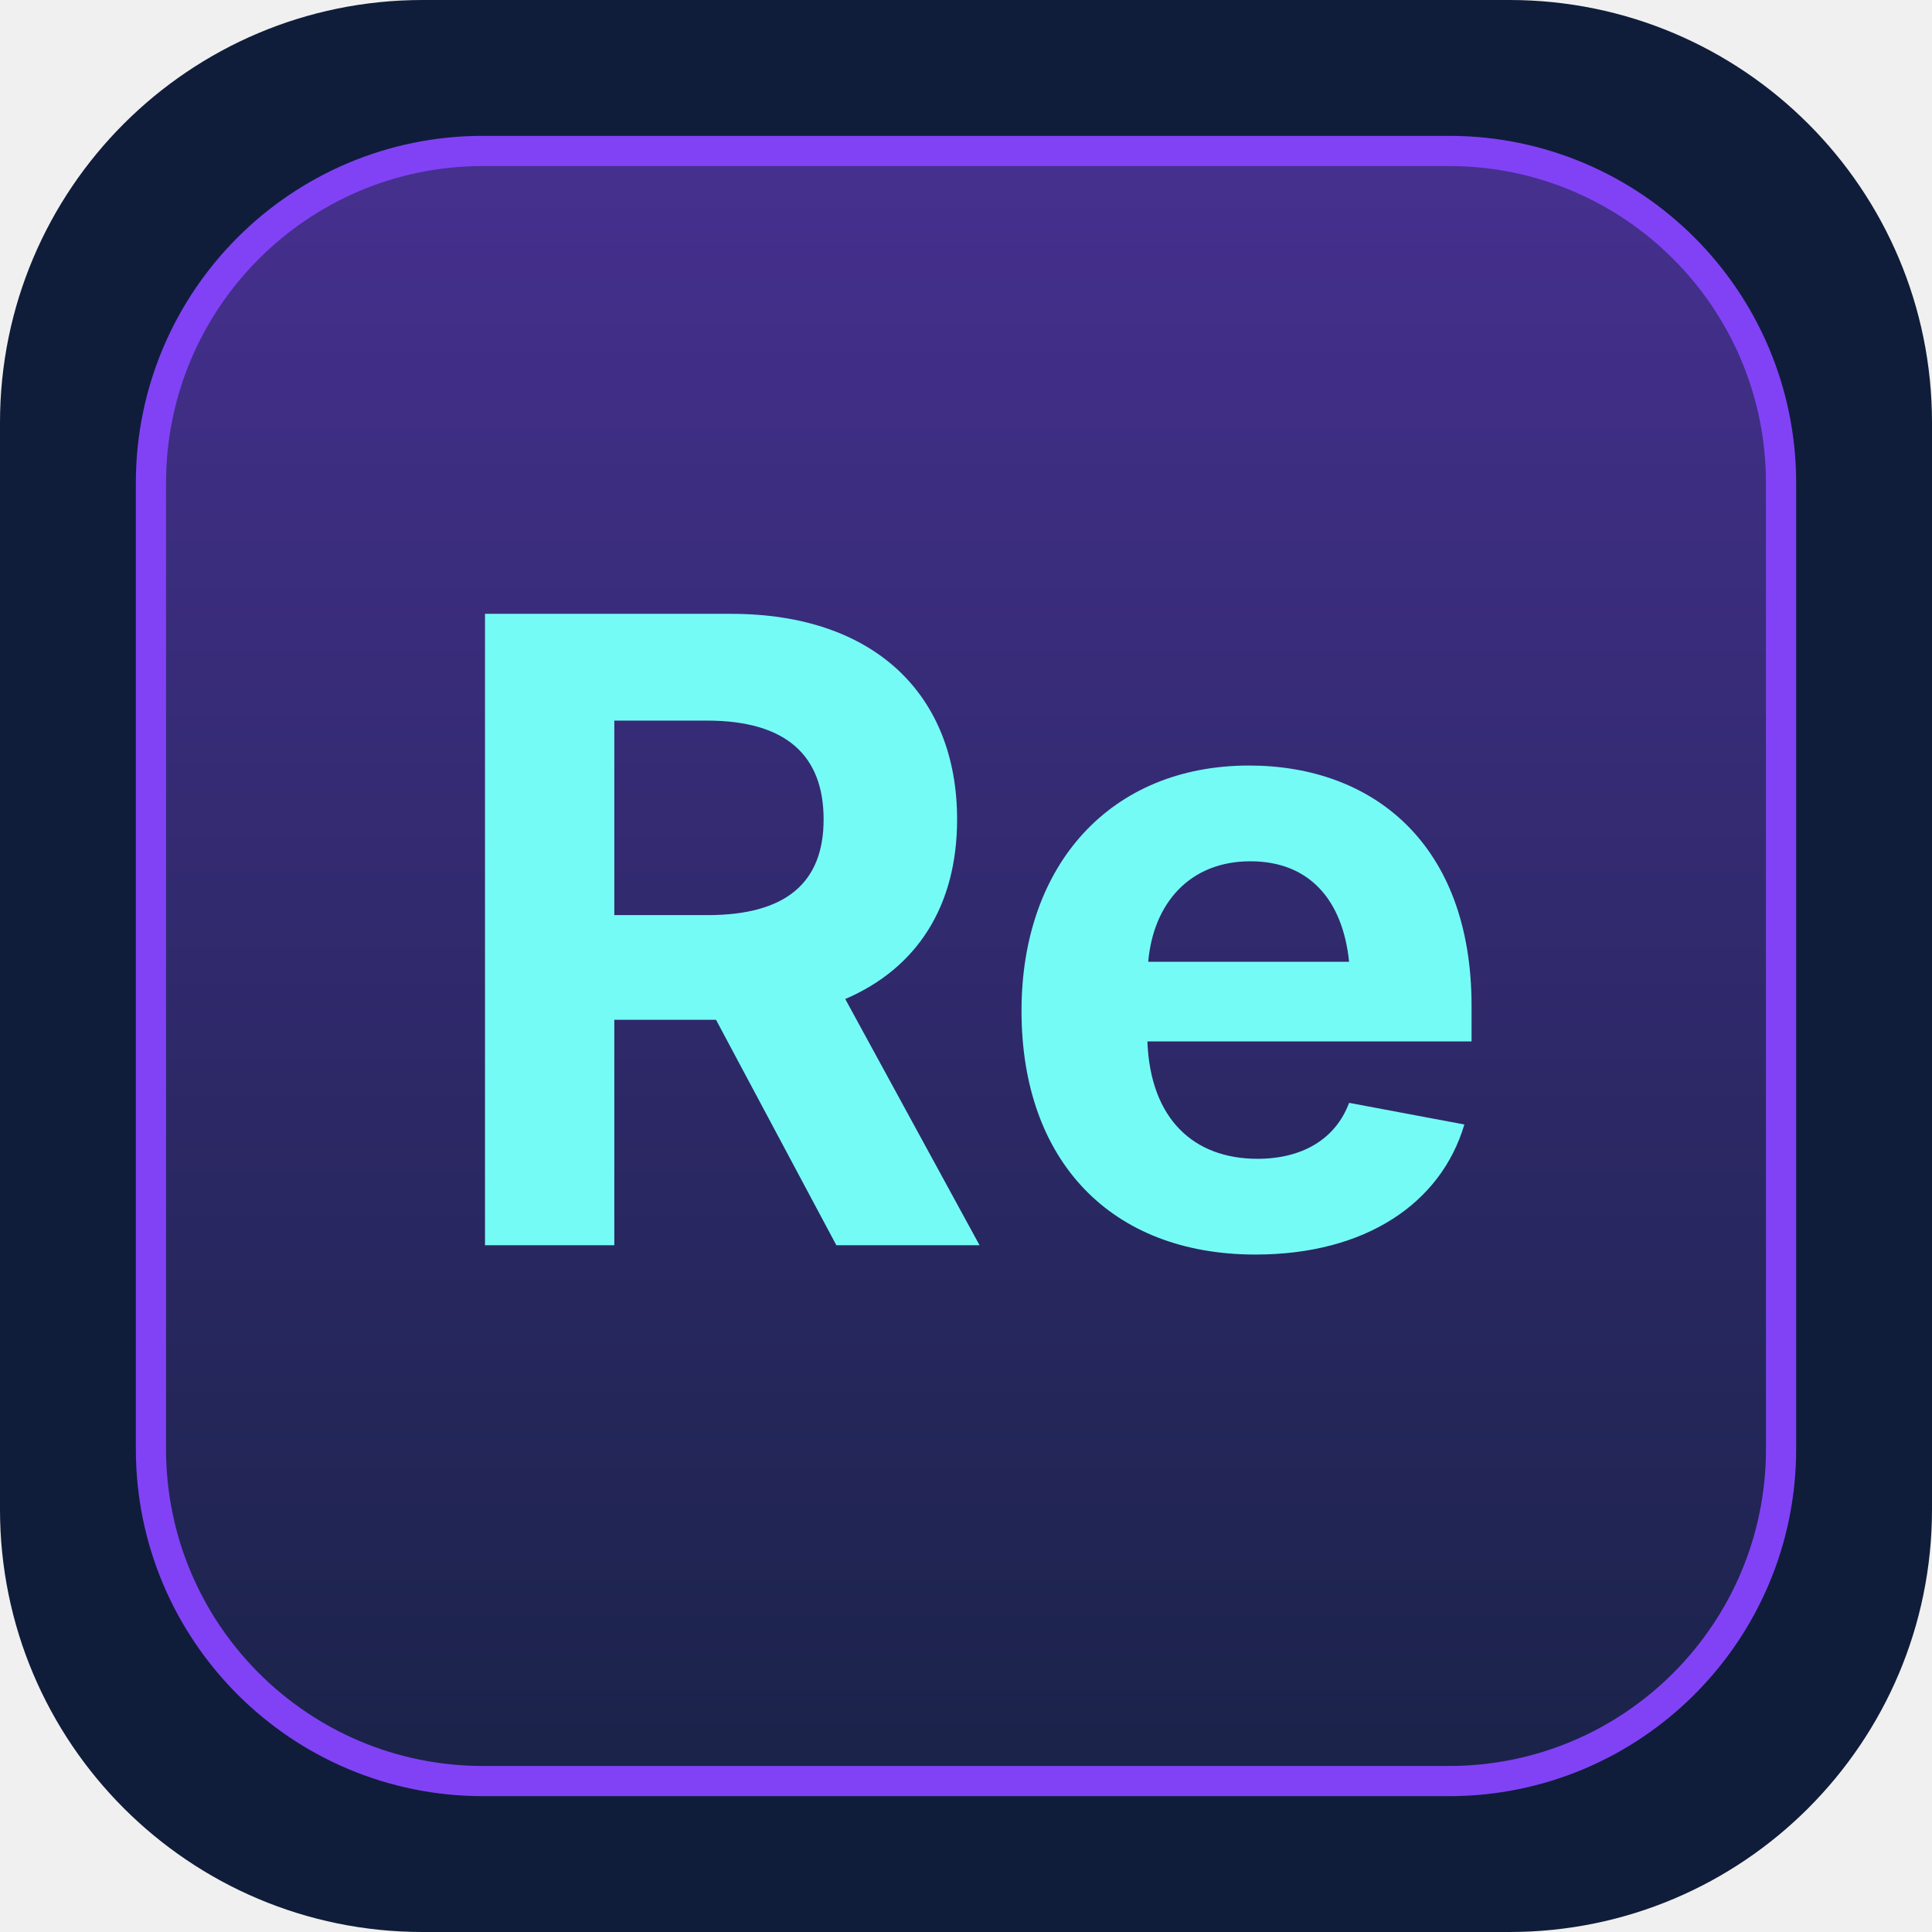
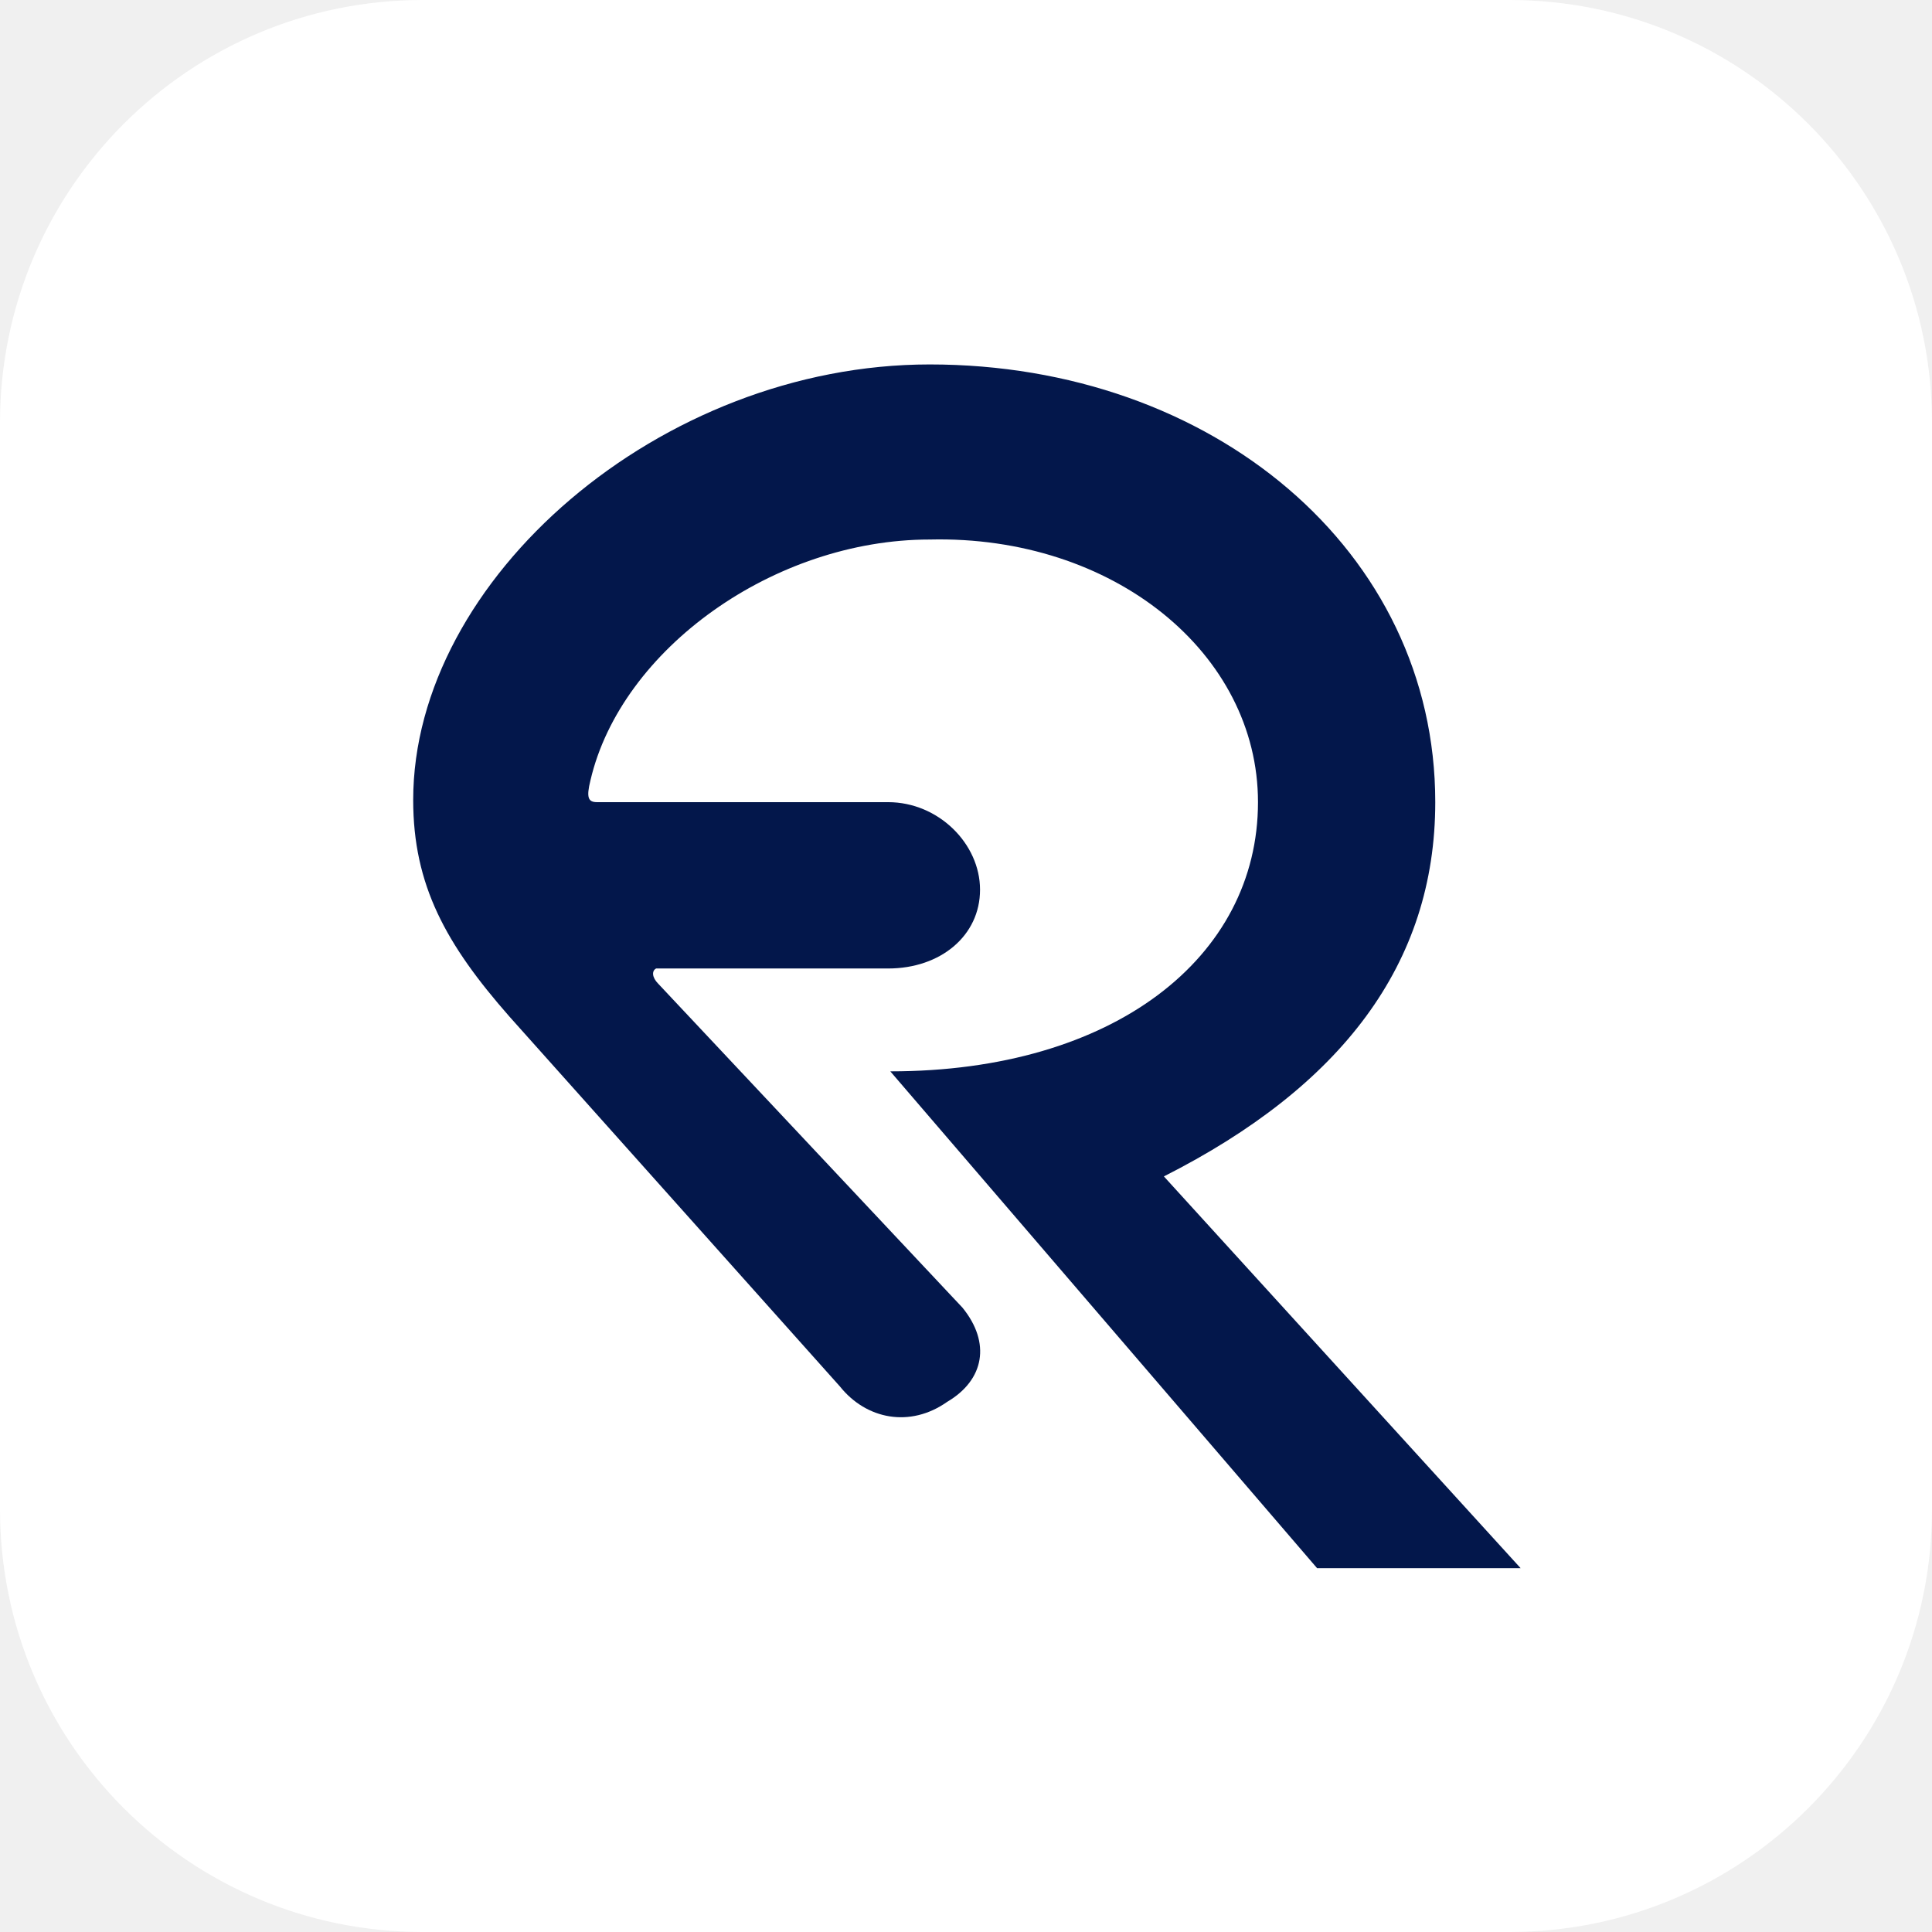
<svg xmlns="http://www.w3.org/2000/svg" viewBox="0 0 512 512">
-   <defs>
-     <linearGradient id="g" x1="0" y1="0" x2="0" y2="1">
-       <stop offset="0" stop-color="#46308f" />
-       <stop offset="1" stop-color="#1a2349" />
-     </linearGradient>
-   </defs>
-   <rect width="512" height="512" rx="112" fill="#0f1d3a" />
-   <rect x="40" y="40" width="432" height="432" rx="88" fill="url(#g)" stroke="#8142f6" stroke-width="8" />
-   <text x="256" y="330" font-family="Inter, Arial, sans-serif" font-size="230" font-weight="700" text-anchor="middle" fill="#75fbf6">Re</text>
+   <rect width="512" height="512" rx="112" fill="#ffffff" />
+   <g transform="translate(109.5 96) scale(0.58) translate(-381 -317)">
+     <path fill="#03174B" d="M617 318C494 318 381 416 381 517C381 556 396 583 425 616L576 785C588 800 608 804 625 792C642 782 645 765 632 749L493 601C490 598 490 595 492 594H598C622 594 640 579 640 558C640 537 621 518 598 518H465C461 518 460 516 462 508C476 448 546 398 617 398C701 396 767 450 767 518C767 589 701 641 599 641L794 868H887L724 689C805 648 848 592 848 518C848 403 746 318 617 318Z" />
+   </g>
</svg>
